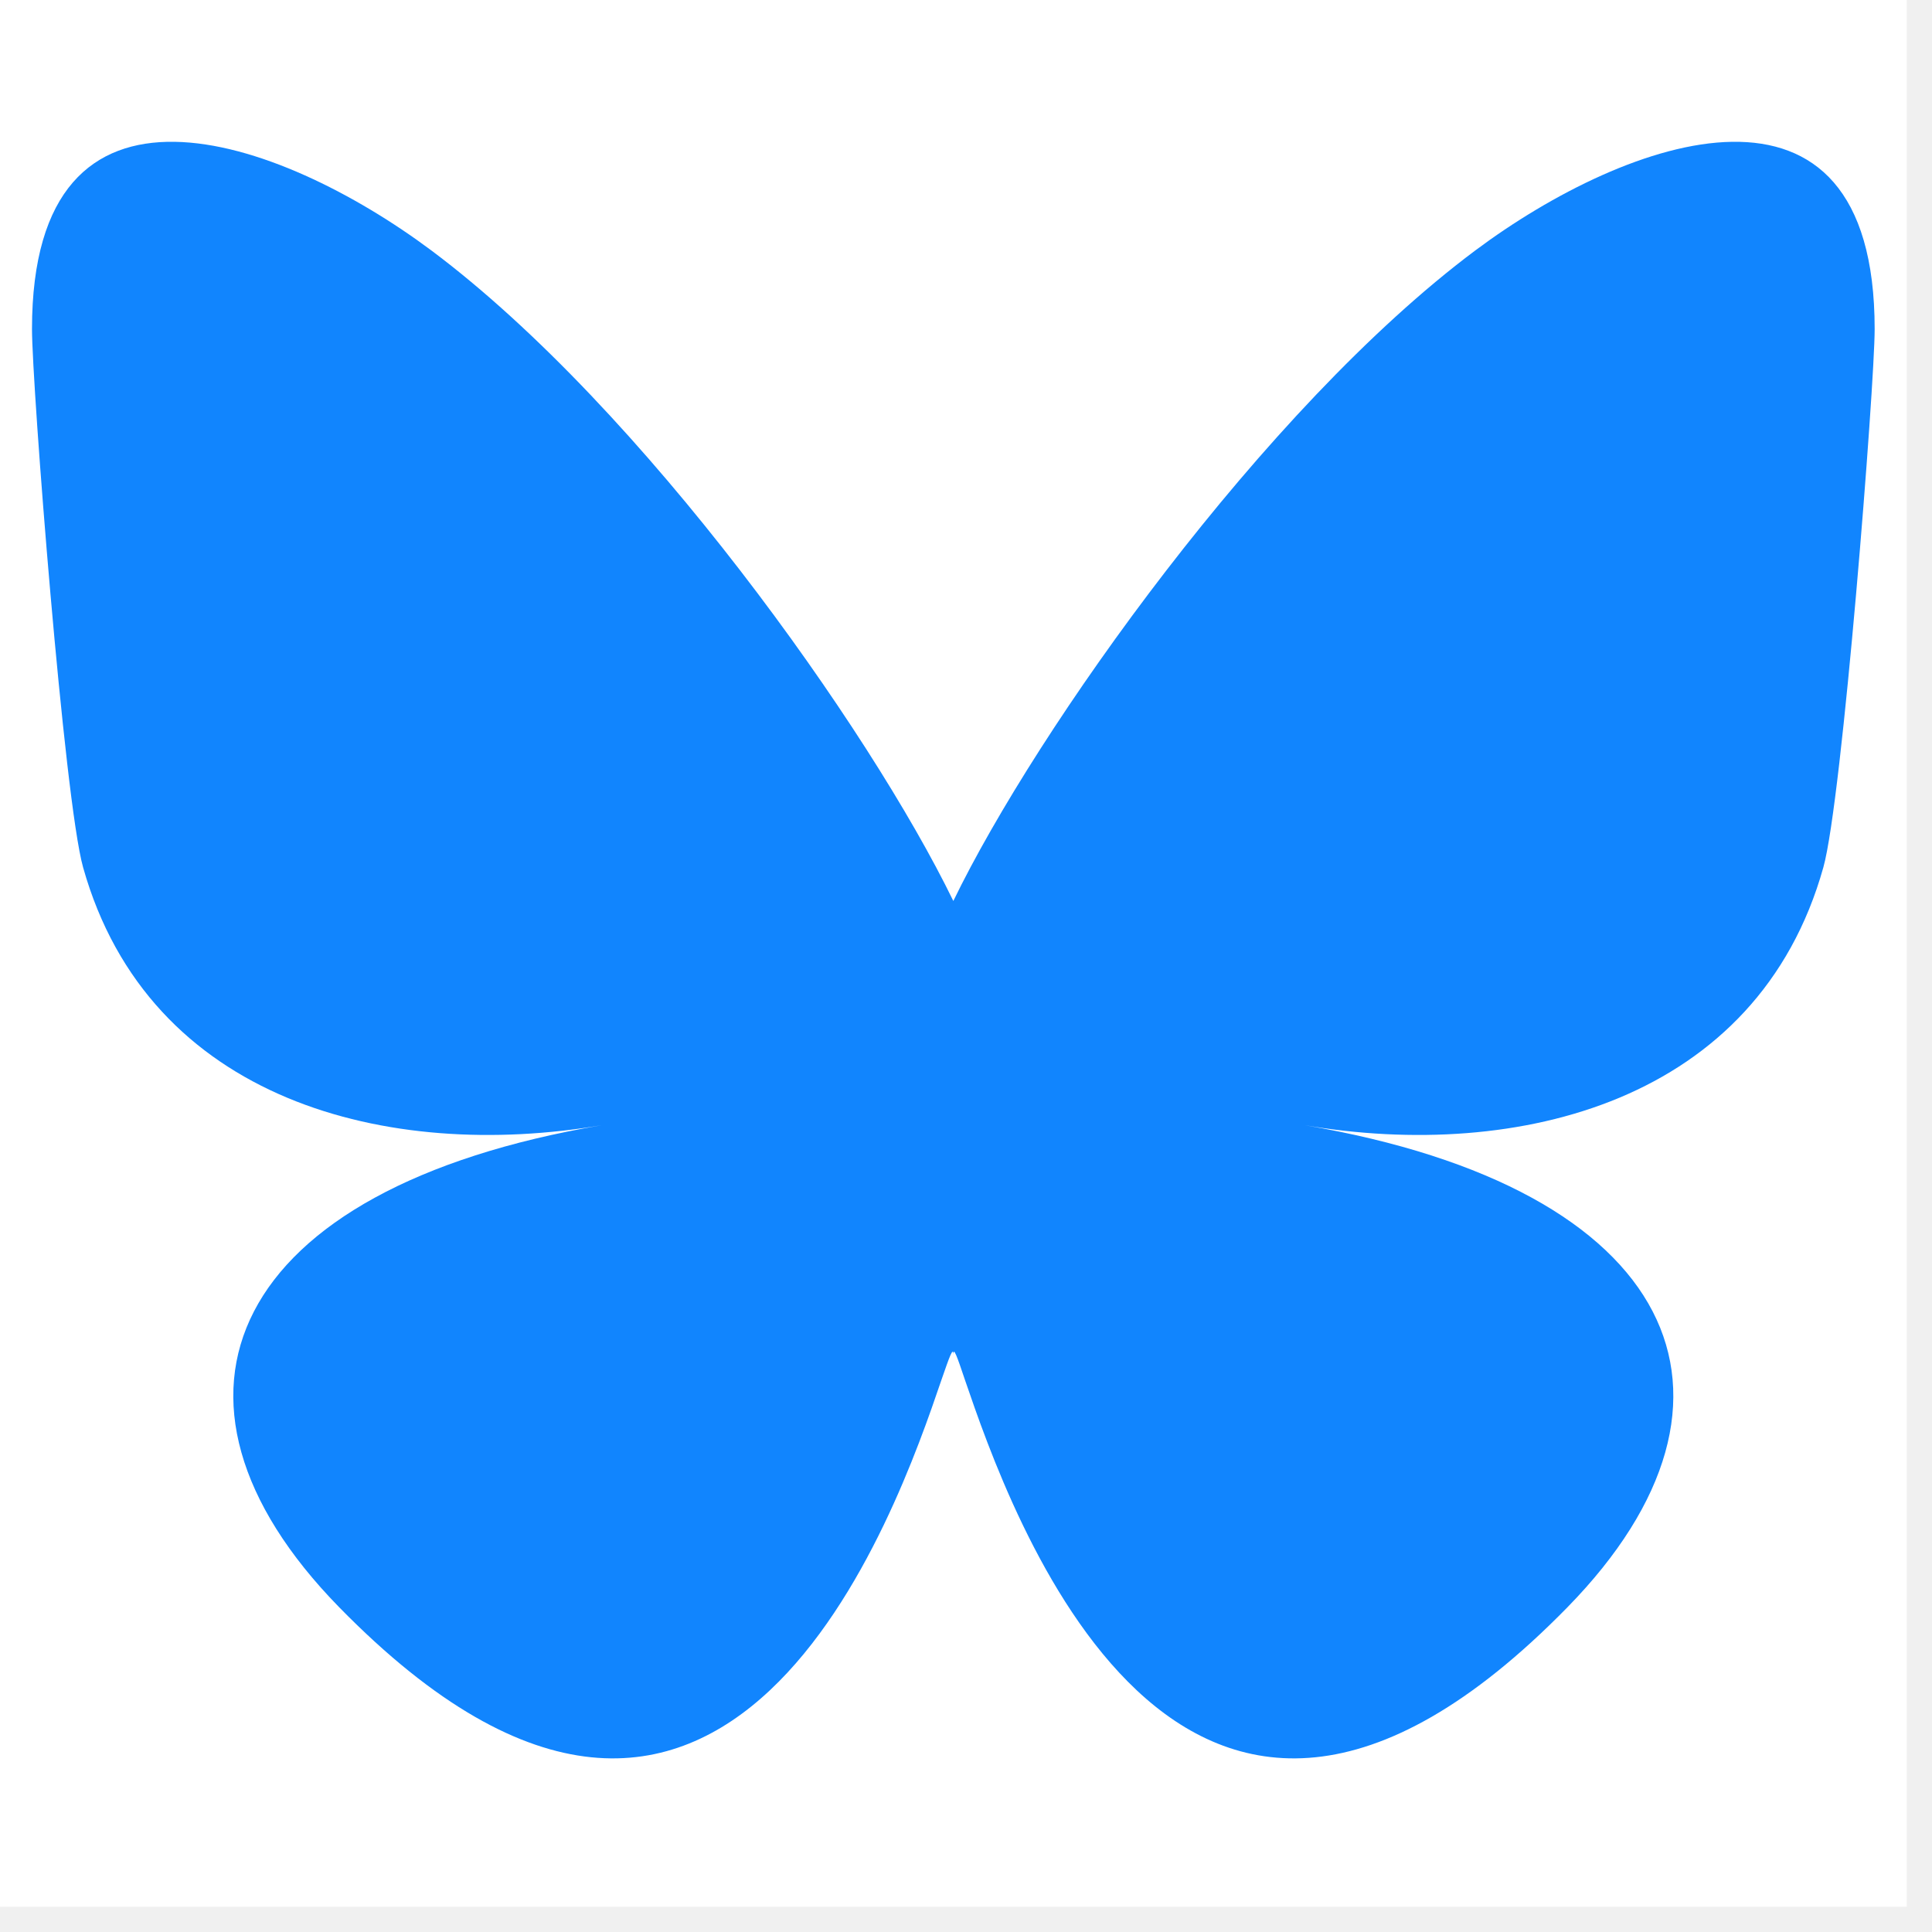
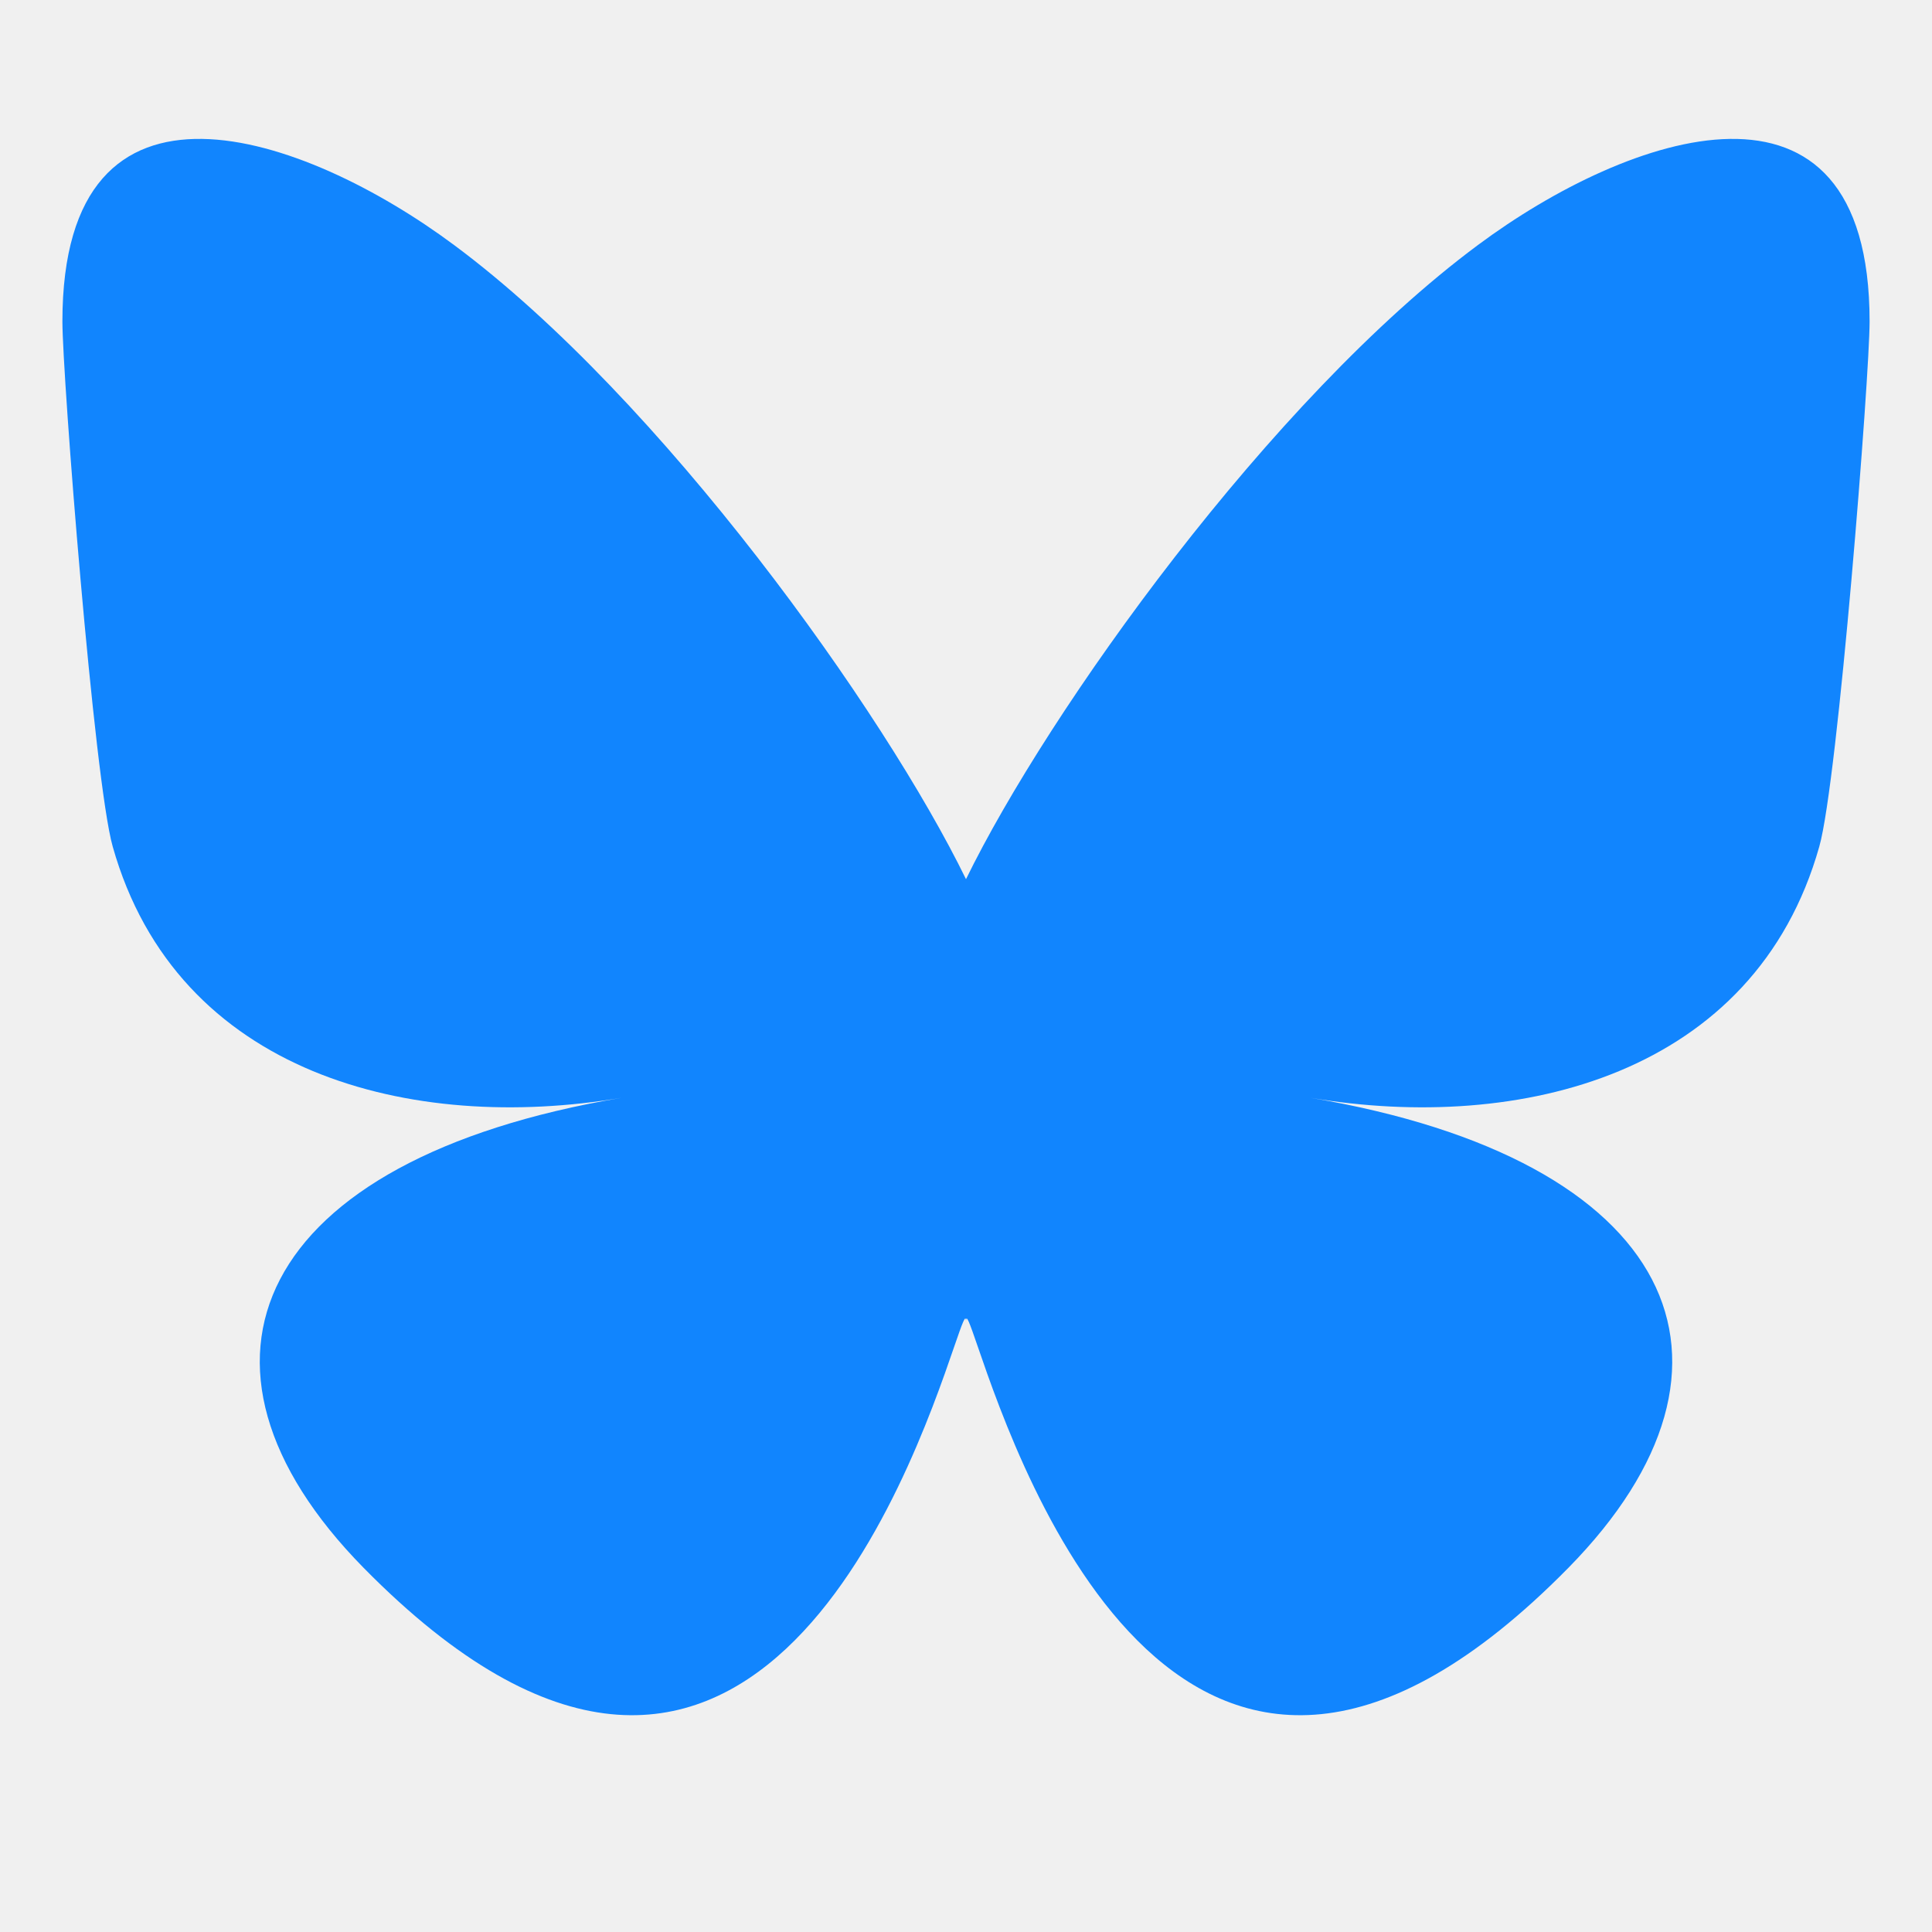
- <svg xmlns="http://www.w3.org/2000/svg" width="50" zoomAndPan="magnify" viewBox="0 0 37.5 37.5" height="50" preserveAspectRatio="xMidYMid meet" version="1.2">
+ <svg xmlns="http://www.w3.org/2000/svg" width="40" zoomAndPan="magnify" viewBox="0 0 30 30" height="40" preserveAspectRatio="xMidYMid meet" version="1.2">
  <defs>
-     <clipPath id="5bfc1cd0c7">
-       <path d="M 0 0 L 37.008 0 L 37.008 37.008 L 0 37.008 Z M 0 0 " />
-     </clipPath>
-     <clipPath id="81ad23ef44">
-       <path d="M 0 2.16 L 37 2.16 L 37 34.723 L 0 34.723 Z M 0 2.16 " />
+     <clipPath id="b2e59ef020">
+       <path d="M 0.484 2 L 29.516 2 L 29.516 27 L 0.484 27 Z M 0.484 2 " />
    </clipPath>
  </defs>
-   <g id="a8723d6e4e">
-     <g clip-rule="nonzero" clip-path="url(#5bfc1cd0c7)">
-       <path style=" stroke:none;fill-rule:nonzero;fill:#ffffff;fill-opacity:1;" d="M 0 0 L 37.008 0 L 37.008 37.008 L 0 37.008 Z M 0 0 " />
-       <path style=" stroke:none;fill-rule:nonzero;fill:#ffffff;fill-opacity:1;" d="M 0 0 L 37.008 0 L 37.008 37.008 L 0 37.008 Z M 0 0 " />
-     </g>
-     <g clip-rule="nonzero" clip-path="url(#81ad23ef44)">
-       <path style=" stroke:none;fill-rule:nonzero;fill:#1185fe;fill-opacity:1;" d="M 8.375 4.863 C 12.473 7.93 16.883 14.152 18.504 17.488 C 20.121 14.152 24.531 7.93 28.633 4.863 C 31.594 2.652 36.387 0.938 36.387 6.387 C 36.387 7.477 35.758 15.531 35.391 16.836 C 34.117 21.383 29.465 22.543 25.324 21.84 C 32.559 23.066 34.398 27.133 30.426 31.195 C 22.879 38.91 19.578 29.258 18.73 26.785 C 18.578 26.332 18.504 26.121 18.504 26.301 C 18.504 26.121 18.43 26.332 18.273 26.785 C 17.43 29.258 14.129 38.91 6.582 31.195 C 2.609 27.133 4.449 23.066 11.68 21.84 C 7.543 22.543 2.891 21.383 1.613 16.836 C 1.246 15.531 0.621 7.477 0.621 6.387 C 0.621 0.938 5.414 2.652 8.375 4.863 Z M 8.375 4.863 " />
+   <g id="c21437bc05">
+     <g clip-rule="nonzero" clip-path="url(#b2e59ef020)">
+       <path style=" stroke:none;fill-rule:nonzero;fill:#1185fe;fill-opacity:1;" d="M 7.051 3.805 C 10.27 6.195 13.73 11.047 15 13.652 C 16.27 11.047 19.73 6.195 22.949 3.805 C 25.27 2.078 29.031 0.742 29.031 4.992 C 29.031 5.84 28.539 12.125 28.25 13.145 C 27.25 16.691 23.598 17.594 20.352 17.047 C 26.027 18.004 27.473 21.172 24.355 24.344 C 18.434 30.363 15.844 22.832 15.18 20.902 C 15.059 20.551 15 20.383 15 20.523 C 15 20.383 14.941 20.551 14.82 20.902 C 14.156 22.832 11.566 30.363 5.645 24.344 C 2.527 21.172 3.973 18.004 9.648 17.047 C 6.402 17.594 2.75 16.691 1.75 13.145 C 1.461 12.125 0.969 5.84 0.969 4.992 C 0.969 0.742 4.73 2.078 7.051 3.805 Z M 7.051 3.805 " />
    </g>
  </g>
</svg>
